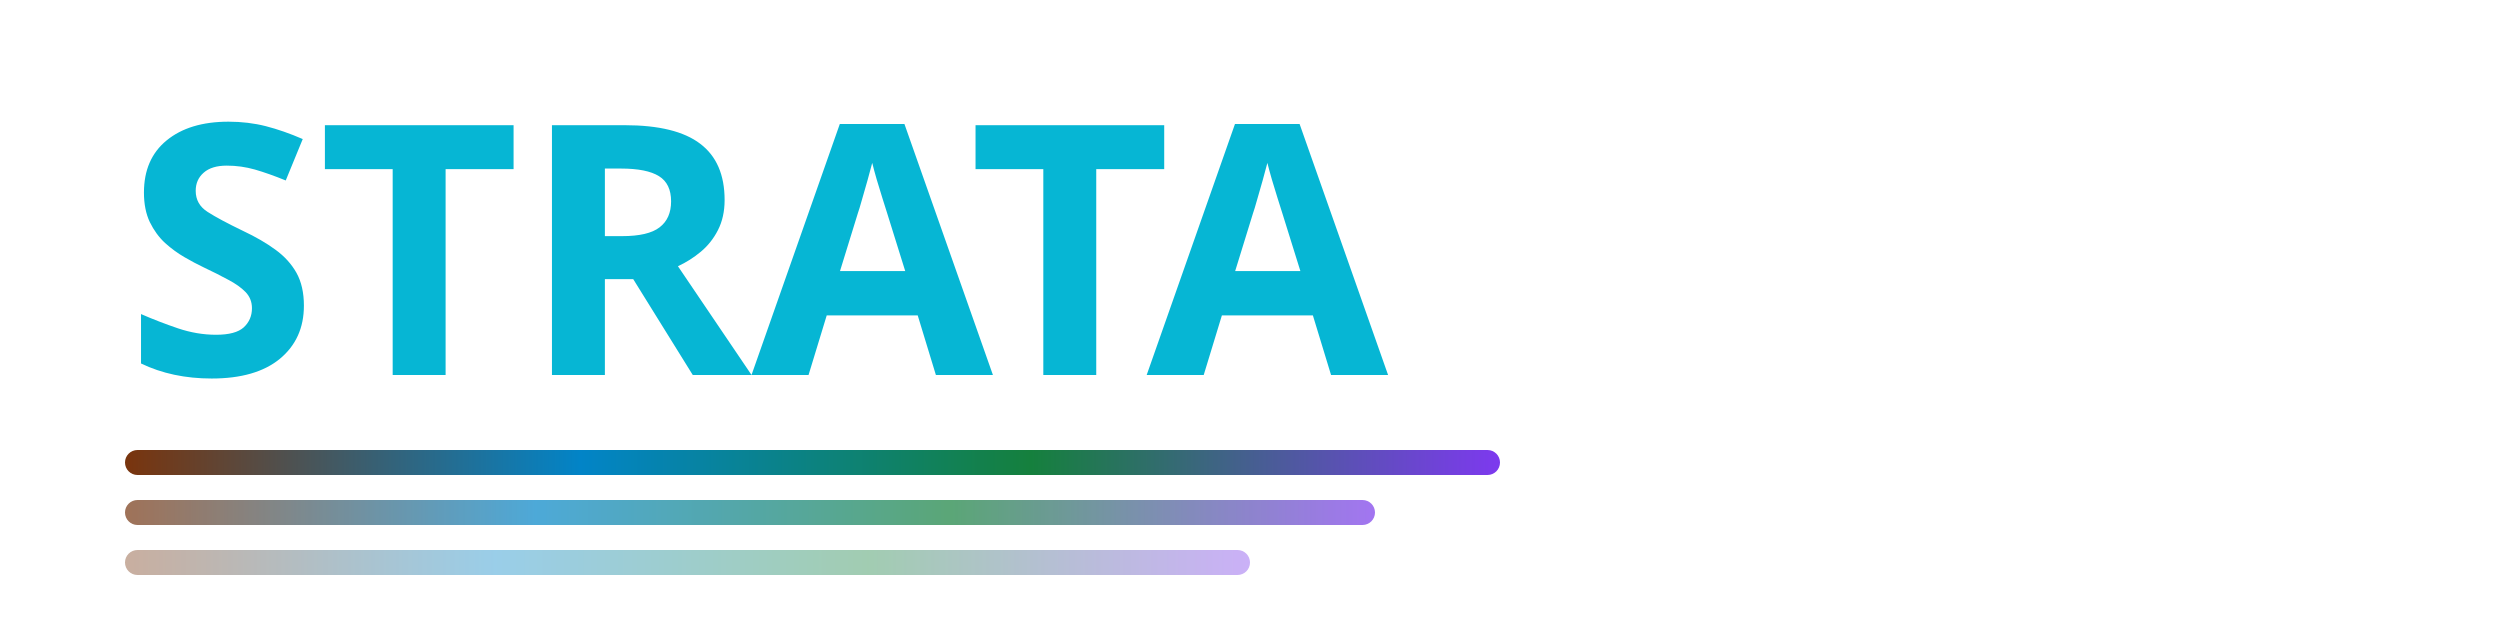
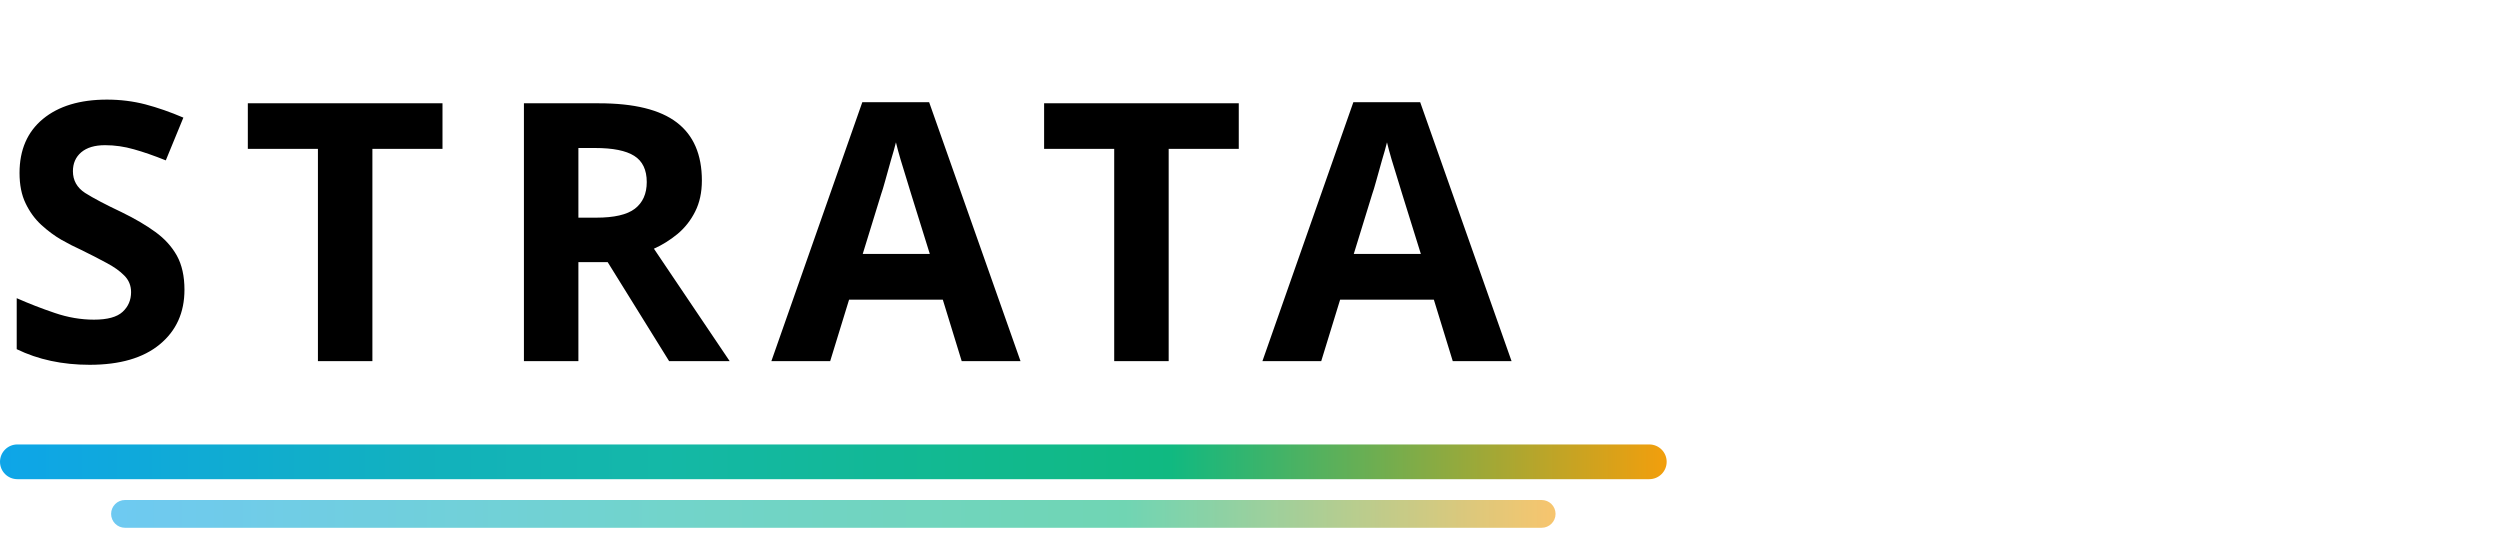
- <svg xmlns="http://www.w3.org/2000/svg" viewBox="0 0 200 50" fill="none">
+ <svg xmlns="http://www.w3.org/2000/svg" viewBox="0 0 180 40" fill="none">
  <defs>
-     <linearGradient id="strataGradient" x1="0%" y1="0%" x2="100%" y2="0%">
-       <stop offset="0%" style="stop-color:#78350f" />
-       <stop offset="33%" style="stop-color:#0284c7" />
-       <stop offset="66%" style="stop-color:#15803d" />
-       <stop offset="100%" style="stop-color:#7c3aed" />
+     <linearGradient id="logoGrad" x1="0%" y1="0%" x2="100%" y2="0%">
+       <stop offset="0%" stop-color="#0ea5e9" />
+       <stop offset="40%" stop-color="#14b8a6" />
+       <stop offset="70%" stop-color="#10b981" />
+       <stop offset="100%" stop-color="#f59e0b" />
    </linearGradient>
  </defs>
-   <text x="10" y="30" font-family="Space Grotesk, system-ui, sans-serif" font-size="28" font-weight="700" fill="#06b6d4">STRATA</text>
-   <rect x="10" y="36" width="110" height="2" fill="url(#strataGradient)" rx="1" />
-   <rect x="10" y="40" width="100" height="2" fill="url(#strataGradient)" rx="1" opacity="0.7" />
-   <rect x="10" y="44" width="90" height="2" fill="url(#strataGradient)" rx="1" opacity="0.4" />
+   <text x="0" y="26" font-family="'Space Grotesk', system-ui, sans-serif" font-size="26" font-weight="700" letter-spacing="3" fill="currentColor">STRATA</text>
+   <rect x="0" y="32" width="120" height="2.5" rx="1.25" fill="url(#logoGrad)" />
+   <rect x="8" y="36" width="104" height="2" rx="1" fill="url(#logoGrad)" opacity="0.6" />
</svg>
